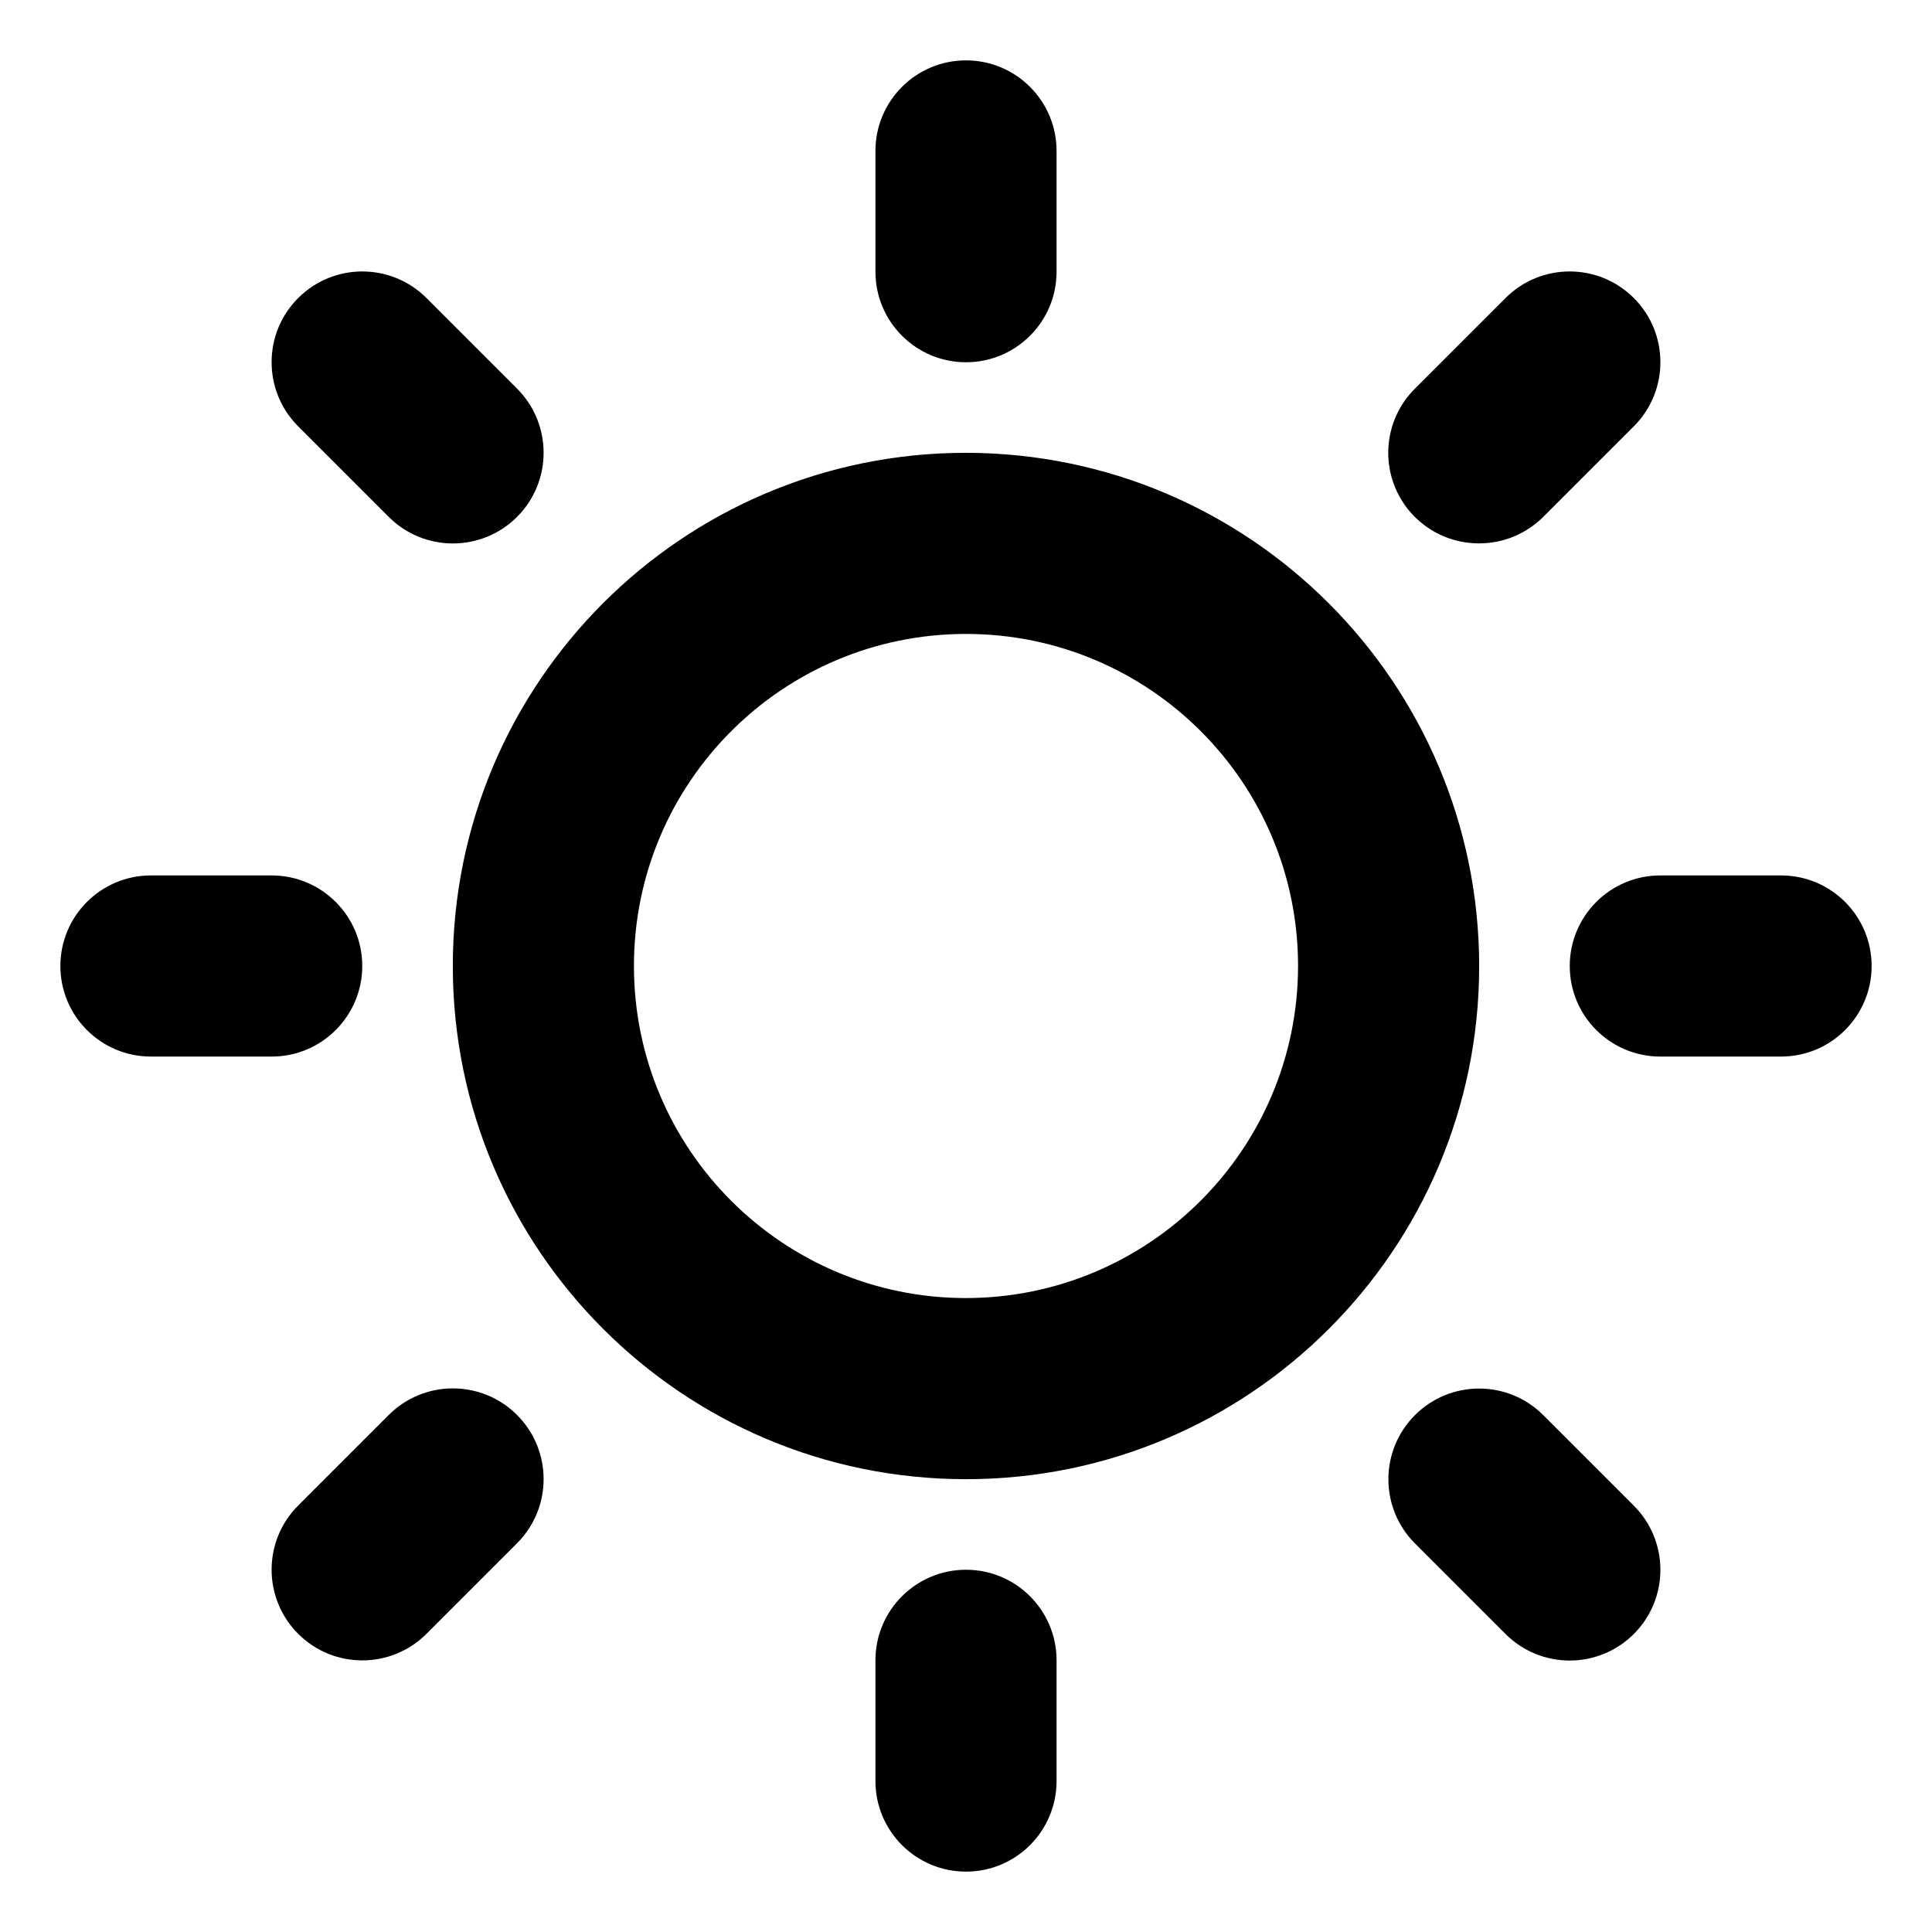
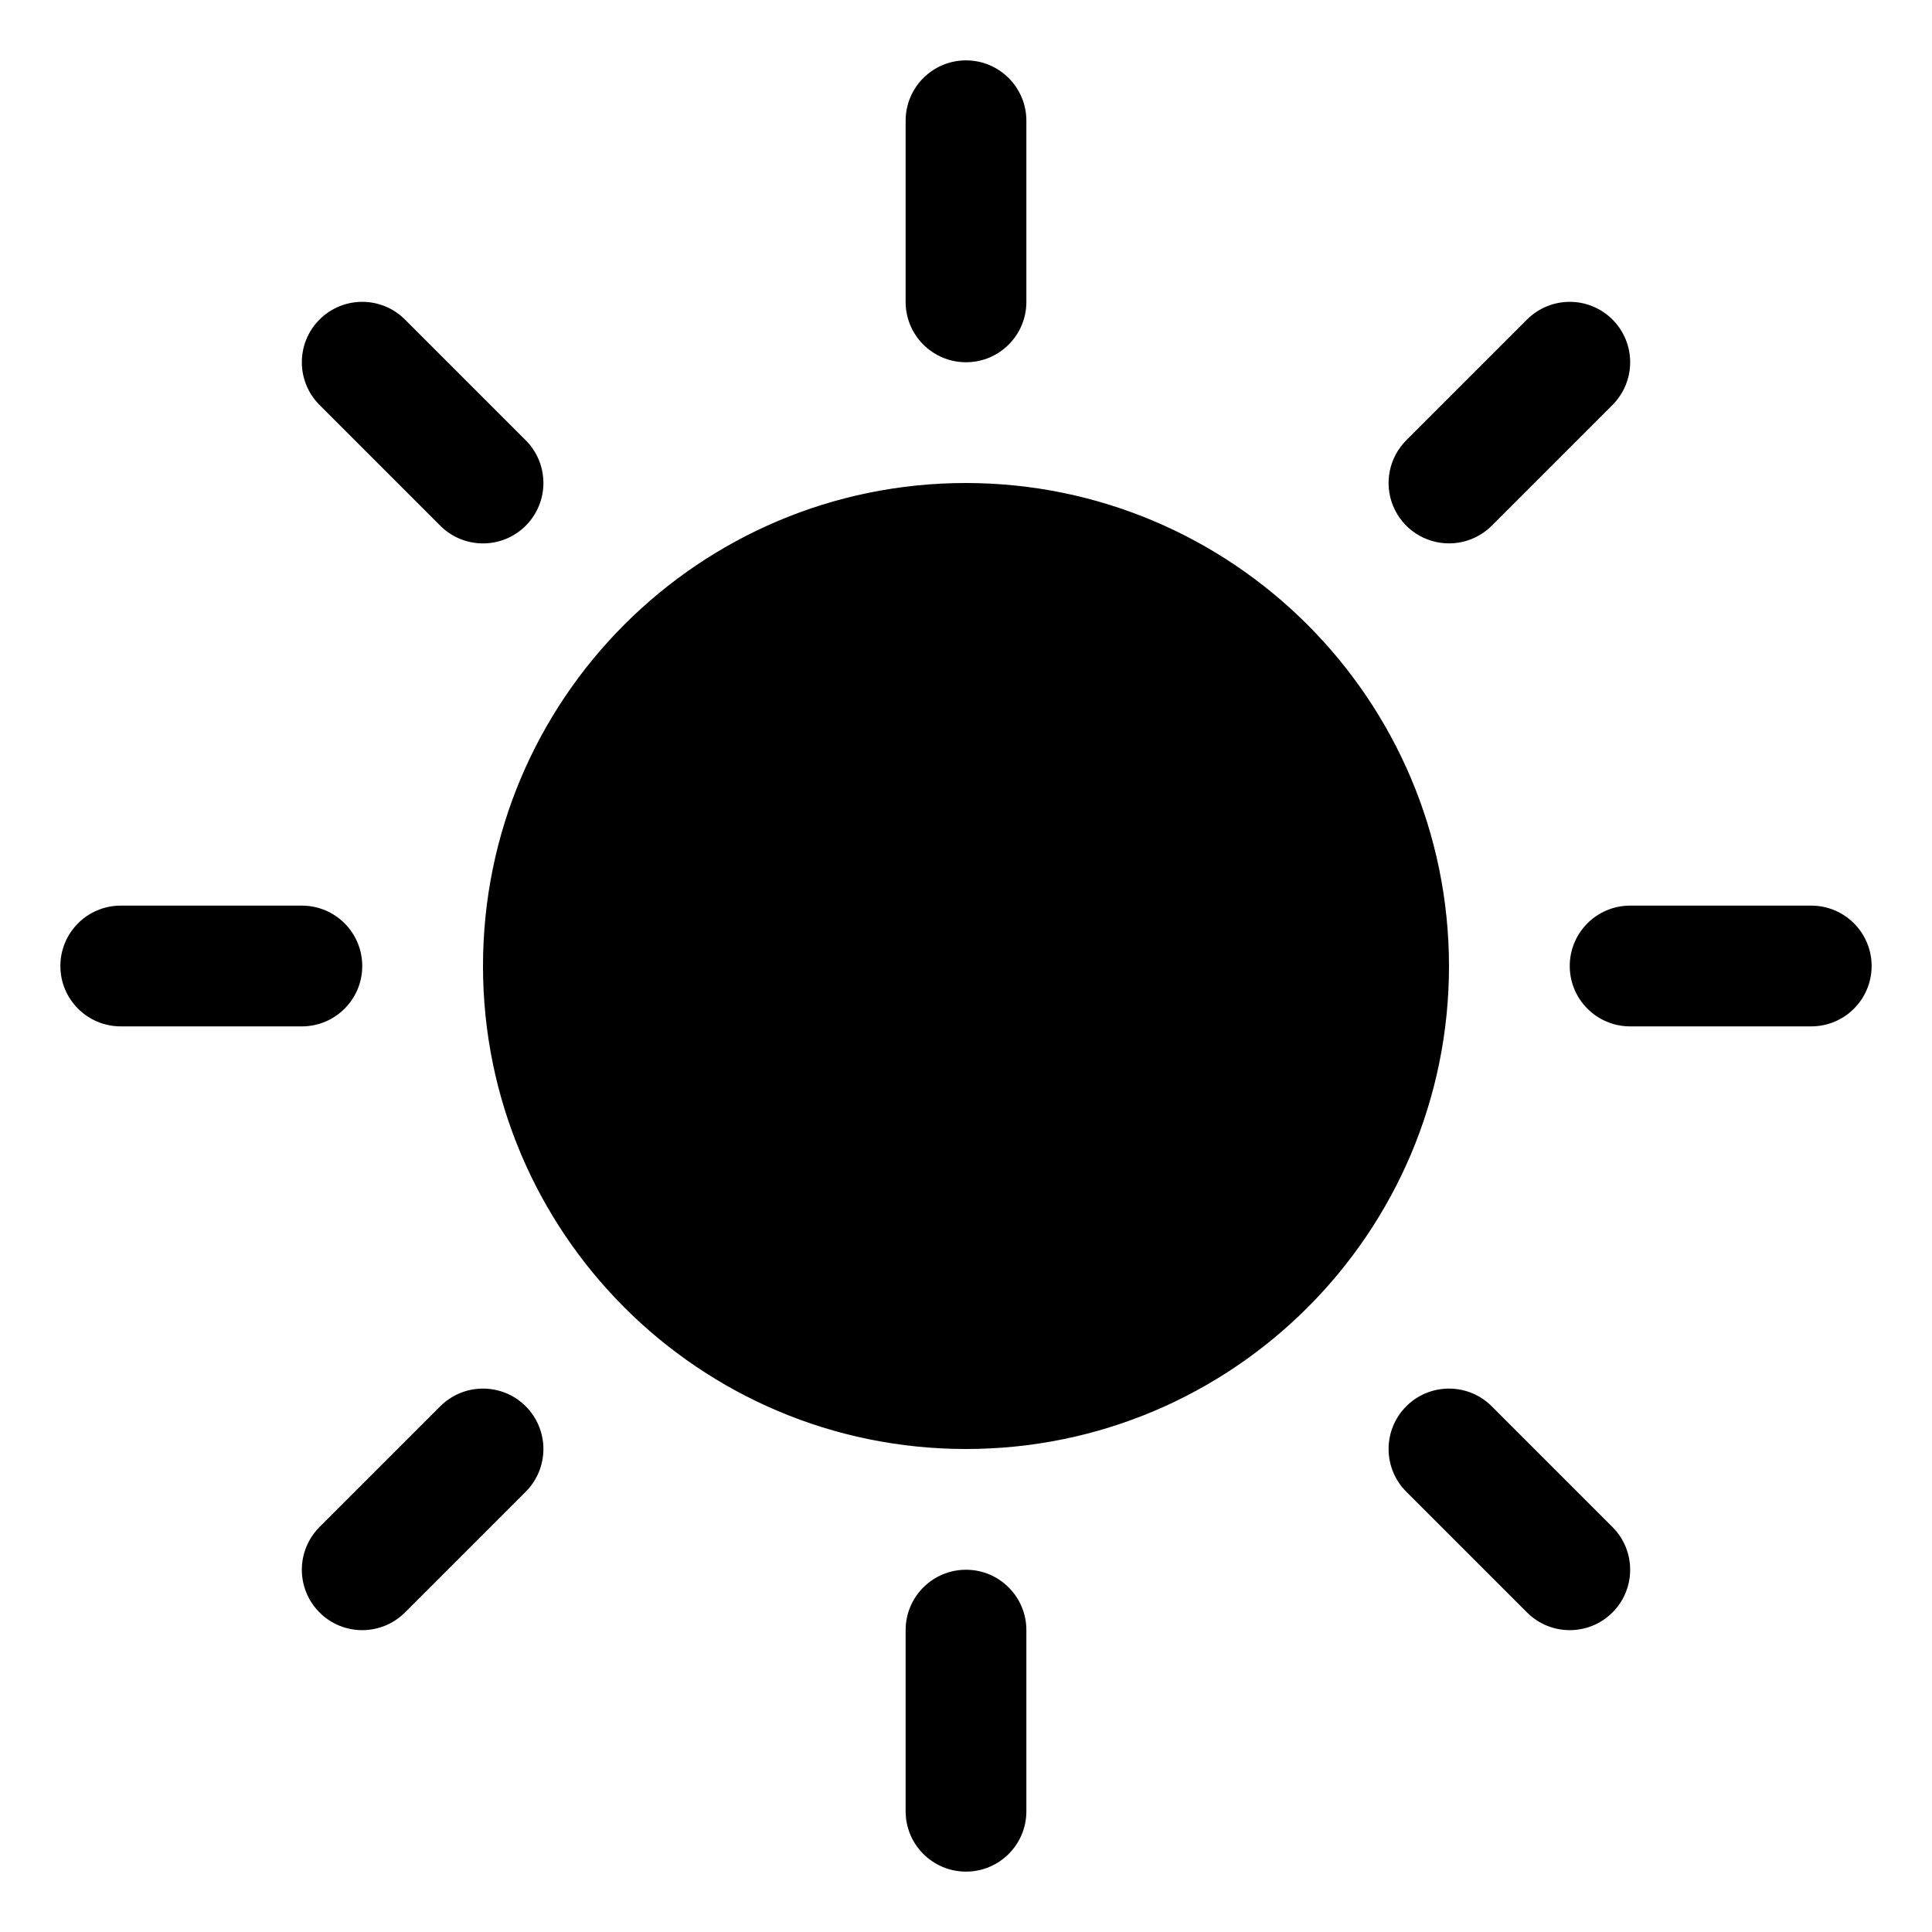
<svg xmlns="http://www.w3.org/2000/svg" width="16" height="16" fill="currentColor" viewBox="0 0 256 256">
-   <path d="M116,36V20a12,12,0,0,1,24,0V36a12,12,0,0,1-24,0Zm80,92a68,68,0,1,1-68-68A68.07,68.07,0,0,1,196,128Zm-24,0a44,44,0,1,0-44,44A44.05,44.05,0,0,0,172,128ZM51.51,68.49a12,12,0,1,0,17-17l-12-12a12,12,0,0,0-17,17Zm0,119-12,12a12,12,0,0,0,17,17l12-12a12,12,0,1,0-17-17ZM196,72a12,12,0,0,0,8.49-3.51l12-12a12,12,0,0,0-17-17l-12,12A12,12,0,0,0,196,72Zm8.49,115.51a12,12,0,0,0-17,17l12,12a12,12,0,0,0,17-17ZM48,128a12,12,0,0,0-12-12H20a12,12,0,0,0,0,24H36A12,12,0,0,0,48,128Zm80,80a12,12,0,0,0-12,12v16a12,12,0,0,0,24,0V220A12,12,0,0,0,128,208Zm108-92H220a12,12,0,0,0,0,24h16a12,12,0,0,0,0-24Z" />
+   <path d="M120,40V16a8,8,0,0,1,16,0V40a8,8,0,0,1-16,0Zm8,24a64,64,0,1,0,64,64A64.07,64.07,0,0,0,128,64ZM58.34,69.66A8,8,0,0,0,69.66,58.34l-16-16A8,8,0,0,0,42.34,53.66Zm0,116.68-16,16a8,8,0,0,0,11.32,11.32l16-16a8,8,0,0,0-11.32-11.32ZM192,72a8,8,0,0,0,5.66-2.34l16-16a8,8,0,0,0-11.32-11.32l-16,16A8,8,0,0,0,192,72Zm5.66,114.34a8,8,0,0,0-11.32,11.32l16,16a8,8,0,0,0,11.32-11.32ZM48,128a8,8,0,0,0-8-8H16a8,8,0,0,0,0,16H40A8,8,0,0,0,48,128Zm80,80a8,8,0,0,0-8,8v24a8,8,0,0,0,16,0V216A8,8,0,0,0,128,208Zm112-88H216a8,8,0,0,0,0,16h24a8,8,0,0,0,0-16Z" />
</svg>
